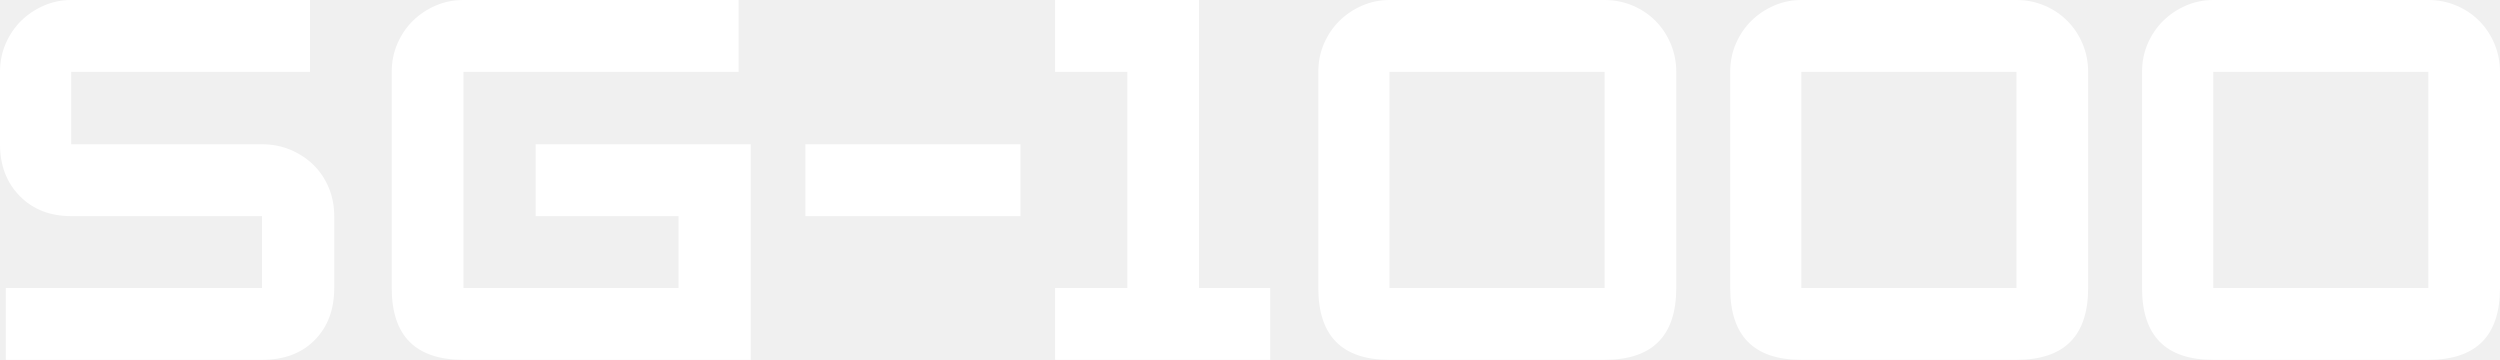
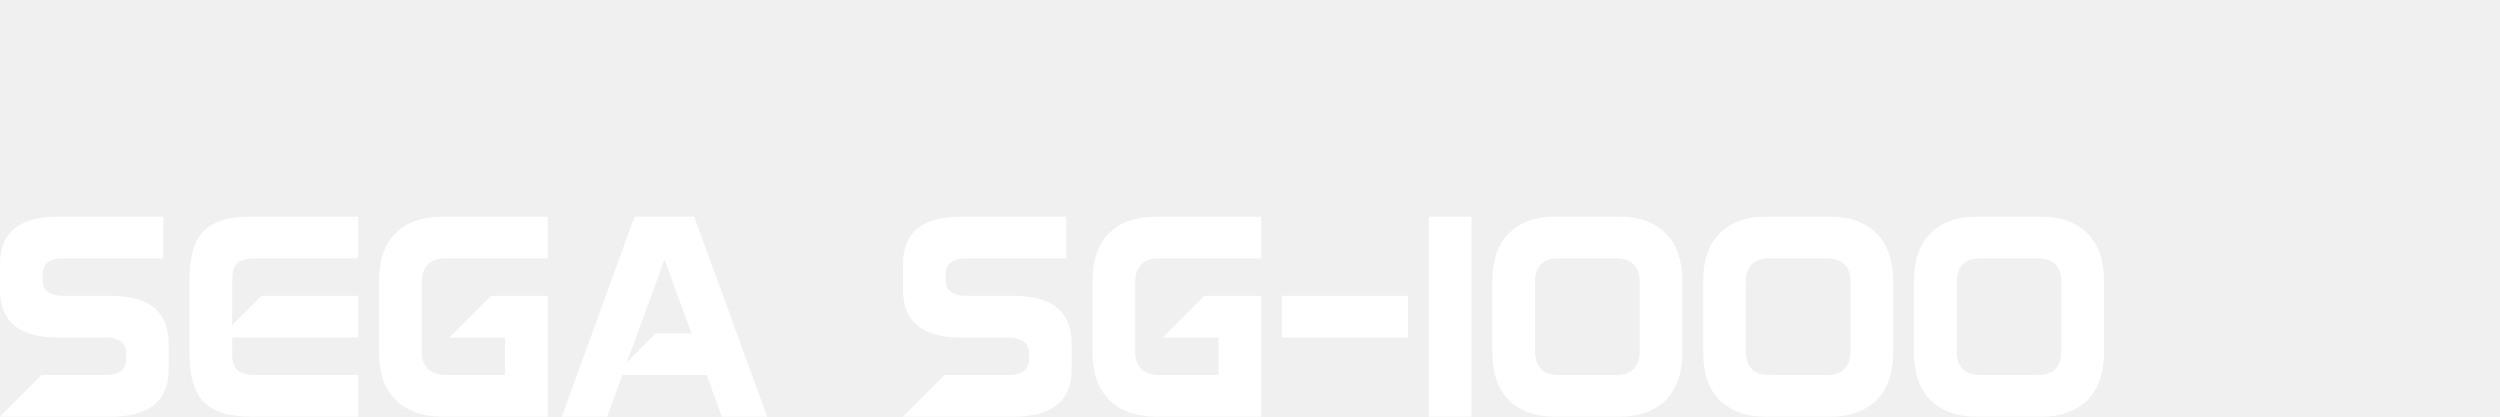
- <svg xmlns="http://www.w3.org/2000/svg" version="1.1" viewBox="0 0 264 38">
-   <g transform="matrix(0.44, 0, 0, 0.441025, 0, 0)">
-     <path d="M 80.217 68.958 C 80.217 74.103 78.657 78.255 75.537 81.42 C 72.414 84.582 68.199 86.163 62.886 86.163 L 1.395 86.163 L 1.395 68.958 L 62.886 68.958 L 62.886 51.75 L 17.082 51.75 C 12.021 51.75 7.908 50.148 4.746 46.941 C 1.581 43.737 0 39.603 0 34.542 L 0 17.205 C 0 14.76 0.465 12.483 1.392 10.377 C 2.319 8.268 3.564 6.453 5.124 4.935 C 6.684 3.417 8.496 2.214 10.563 1.329 C 12.633 0.444 14.805 0 17.082 0 L 74.4 0 L 74.4 17.205 L 17.082 17.205 L 17.082 34.542 L 62.886 34.542 C 65.331 34.542 67.608 34.986 69.717 35.871 C 71.826 36.756 73.662 37.959 75.222 39.477 C 76.782 40.995 78.003 42.807 78.891 44.916 C 79.776 47.025 80.217 49.305 80.217 51.75 Z" style="fill: rgb(255, 255, 255);" />
-     <path d="M 180.18 86.163 L 111.225 86.163 C 99.75 86.163 94.014 80.43 94.014 68.958 L 94.014 17.205 C 94.014 14.76 94.479 12.483 95.406 10.377 C 96.333 8.268 97.578 6.453 99.141 4.935 C 100.701 3.417 102.516 2.214 104.58 1.329 C 106.647 0.444 108.861 0 111.225 0 L 177.27 0 L 177.27 17.205 L 111.225 17.205 L 111.225 68.958 L 162.846 68.958 L 162.846 51.75 L 128.556 51.75 L 128.556 34.542 L 180.18 34.542 Z" style="fill: rgb(255, 255, 255);" />
-     <path d="M 244.917 51.75 L 193.293 51.75 L 193.293 34.542 L 244.917 34.542 Z" style="fill: rgb(255, 255, 255);" />
-     <path d="M 304.848 86.163 L 253.224 86.163 L 253.224 68.958 L 270.555 68.958 L 270.555 17.205 L 253.224 17.205 L 253.224 0 L 287.766 0 L 287.766 68.958 L 304.848 68.958 Z" style="fill: rgb(255, 255, 255);" />
-     <path d="M 333.471 0 C 331.194 0 329.028 0.441 326.961 1.326 C 324.894 2.211 323.082 3.414 321.522 4.932 C 319.962 6.45 318.717 8.262 317.787 10.371 C 316.86 12.48 316.395 14.757 316.395 17.202 L 316.395 68.958 C 316.395 80.43 322.086 86.163 333.471 86.163 L 385.101 86.163 C 396.57 86.163 402.303 80.43 402.303 68.958 L 402.303 17.202 C 402.303 14.844 401.862 12.615 400.977 10.506 C 400.092 8.4 398.874 6.561 397.314 5.001 C 395.754 3.438 393.915 2.211 391.806 1.326 C 389.697 0.441 387.462 0 385.101 0 L 333.471 0 Z M 333.471 17.202 L 385.101 17.202 L 385.101 68.958 L 333.471 68.958 L 333.471 17.202 Z" style="fill: rgb(255, 255, 255);" />
-     <path d="M 432.324 0 C 430.047 0 427.881 0.441 425.814 1.326 C 423.747 2.211 421.935 3.414 420.375 4.932 C 418.815 6.45 417.57 8.262 416.64 10.371 C 415.713 12.48 415.248 14.757 415.248 17.202 L 415.248 68.958 C 415.248 80.43 420.939 86.163 432.324 86.163 L 483.954 86.163 C 495.423 86.163 501.156 80.43 501.156 68.958 L 501.156 17.202 C 501.156 14.844 500.718 12.615 499.83 10.506 C 498.945 8.4 497.715 6.561 496.158 5.001 C 494.595 3.438 492.759 2.211 490.65 1.326 C 488.541 0.441 486.315 0 483.954 0 L 432.324 0 Z M 432.324 17.202 L 483.954 17.202 L 483.954 68.958 L 432.324 68.958 L 432.324 17.202 Z" style="fill: rgb(255, 255, 255);" />
-     <path d="M 531.177 0 C 528.903 0 526.725 0.441 524.655 1.326 C 522.588 2.211 520.779 3.414 519.219 4.932 C 517.659 6.45 516.414 8.262 515.484 10.371 C 514.557 12.48 514.092 14.757 514.092 17.202 L 514.092 68.958 C 514.092 80.43 519.792 86.163 531.177 86.163 L 582.798 86.163 C 594.267 86.163 600 80.43 600 68.958 L 600 17.202 C 600 14.844 599.559 12.615 598.674 10.506 C 597.789 8.4 596.571 6.561 595.011 5.001 C 593.451 3.438 591.612 2.211 589.503 1.326 C 587.394 0.441 585.156 0 582.798 0 L 531.177 0 Z M 531.177 17.202 L 582.798 17.202 L 582.798 68.958 L 531.177 68.958 L 531.177 17.202 Z" style="fill: rgb(255, 255, 255);" />
-   </g>
+ <svg xmlns="http://www.w3.org/2000/svg" version="1.1" id="vertical" x="0px" y="0px" viewBox="0 0 240 40" width="240" height="40">
+   <defs id="defs2" />
+   <path d="M 5.536,32.4 Q 2.768,32.4 1.376,31.248 0,30.112 0,27.792 V 25.376 Q 0,20.8 5.536,20.8 H 15.68 v 4 H 6.112 q -1.024,0 -1.504,0.384 -0.512,0.368 -0.512,1.152 v 0.528 q 0,0.784 0.512,1.152 0.48,0.384 1.504,0.384 h 4.512 q 2.8,0 4.192,1.152 1.376,1.184 1.376,3.424 v 2.448 Q 16.192,40 10.624,40 H 0 l 4,-4 h 6.08 q 1.024,0 1.504,-0.384 0.512,-0.368 0.512,-1.12 v -0.592 q 0,-0.752 -0.512,-1.12 Q 11.104,32.4 10.08,32.4 Z M 24.208,20.8 h 10.176 v 4 h -9.888 q -1.248,0 -1.728,0.48 -0.272,0.272 -0.384,0.704 -0.096,0.432 -0.096,1.056 v 4.176 l 2.816,-2.816 h 9.28 v 4 h -12.096 v 1.36 q 0,0.624 0.096,1.056 0.112,0.432 0.384,0.704 0.48,0.48 1.728,0.48 h 9.888 v 4 h -10.176 q -1.648,0 -2.8,-0.336 -1.136,-0.352 -1.84,-1.072 -0.704,-0.704 -1.04,-1.856 -0.336,-1.168 -0.336,-2.784 v -7.136 q 0,-3.264 1.376,-4.64 0.704,-0.704 1.84,-1.056 1.152,-0.352 2.8,-0.32 z m 18.16,0 h 10.208 v 4 h -9.792 q -1.168,0 -1.728,0.608 -0.576,0.576 -0.576,1.728 v 6.56 q 0,1.12 0.576,1.696 0.288,0.288 0.72,0.448 0.432,0.16 1.008,0.16 h 5.696 v -3.6 h -5.344 l 4,-4 h 5.44 V 40 h -3.904 -6.304 q -2.848,-0.048 -4.384,-1.632 -0.8,-0.768 -1.184,-1.856 -0.384,-1.104 -0.416,-2.56 v -7.168 q 0.032,-1.424 0.416,-2.512 0.384,-1.104 1.184,-1.872 0.768,-0.8 1.856,-1.184 1.104,-0.384 2.528,-0.416 z M 67.84,36 h -8.096 l -1.456,4 h -4.352 l 6.976,-19.2 h 5.728 l 7.008,19.2 h -4.352 l -1.456,-4 z m -4.88,-4 h 3.424 l -2.592,-7.104 -3.6,9.872 2.768,-2.768 z m 29.264,0.4 q -2.768,0 -4.16,-1.152 -1.376,-1.136 -1.376,-3.456 v -2.416 q 0,-4.576 5.536,-4.576 h 10.144 v 4 h -9.568 q -1.024,0 -1.504,0.384 -0.512,0.368 -0.512,1.152 v 0.528 q 0,0.784 0.512,1.152 0.48,0.384 1.504,0.384 h 4.512 q 2.8,0 4.192,1.152 1.376,1.184 1.376,3.424 v 2.448 q 0,4.576 -5.568,4.576 h -10.624 l 4,-4 h 6.08 q 1.024,0 1.504,-0.384 0.512,-0.368 0.512,-1.12 v -0.592 q 0,-0.752 -0.512,-1.12 -0.48,-0.384 -1.504,-0.384 z m 18.64,-11.6 h 10.208 v 4 h -9.792 q -1.168,0 -1.728,0.608 -0.576,0.576 -0.576,1.728 v 6.56 q 0,1.12 0.576,1.696 0.288,0.288 0.72,0.448 0.432,0.16 1.008,0.16 h 5.696 v -3.6 h -5.344 l 4,-4 h 5.44 V 40 h -3.904 -6.304 q -2.848,-0.048 -4.384,-1.632 -0.8,-0.768 -1.184,-1.856 -0.384,-1.104 -0.416,-2.56 v -7.168 q 0.032,-1.424 0.416,-2.512 0.384,-1.104 1.184,-1.872 0.768,-0.8 1.856,-1.184 1.104,-0.384 2.528,-0.416 z m 12.208,7.6 h 12.096 v 4 h -12.096 v -4 z m 14.096,-7.6 h 4.096 V 40 h -4.096 V 20.8 Z m 6.096,5.984 q 0.032,-1.424 0.416,-2.512 0.384,-1.104 1.184,-1.872 0.8,-0.8 1.872,-1.2 1.088,-0.4 2.544,-0.4 h 6.208 q 2.816,0 4.416,1.6 1.552,1.552 1.6,4.384 v 7.232 q -0.048,2.816 -1.6,4.416 -0.8,0.768 -1.904,1.168 -1.088,0.4 -2.512,0.4 h -6.208 q -1.456,0 -2.544,-0.4 -1.072,-0.4 -1.872,-1.168 -0.8,-0.8 -1.184,-1.888 -0.384,-1.104 -0.416,-2.528 z m 4.096,0.32 v 6.624 q 0,1.12 0.576,1.696 0.576,0.576 1.728,0.576 h 5.44 q 1.152,0 1.728,-0.576 0.576,-0.576 0.576,-1.696 v -6.624 q 0,-1.152 -0.576,-1.728 -0.576,-0.576 -1.728,-0.576 h -5.44 q -1.152,0 -1.728,0.576 -0.576,0.576 -0.576,1.728 z m 16.144,-0.32 q 0.032,-1.424 0.416,-2.512 0.384,-1.104 1.184,-1.872 0.8,-0.8 1.872,-1.2 1.088,-0.4 2.544,-0.4 h 6.208 q 2.816,0 4.416,1.6 1.552,1.552 1.6,4.384 v 7.232 q -0.048,2.816 -1.6,4.416 -0.8,0.768 -1.904,1.168 -1.088,0.4 -2.512,0.4 h -6.208 q -1.456,0 -2.544,-0.4 -1.072,-0.4 -1.872,-1.168 -0.8,-0.8 -1.184,-1.888 -0.384,-1.104 -0.416,-2.528 z m 4.096,0.32 v 6.624 q 0,1.12 0.576,1.696 0.576,0.576 1.728,0.576 h 5.44 q 1.152,0 1.728,-0.576 0.576,-0.576 0.576,-1.696 v -6.624 q 0,-1.152 -0.576,-1.728 -0.576,-0.576 -1.728,-0.576 h -5.44 q -1.152,0 -1.728,0.576 -0.576,0.576 -0.576,1.728 z m 16.144,-0.32 q 0.032,-1.424 0.416,-2.512 0.384,-1.104 1.184,-1.872 0.8,-0.8 1.872,-1.2 1.088,-0.4 2.544,-0.4 h 6.208 q 2.816,0 4.416,1.6 1.552,1.552 1.6,4.384 v 7.232 q -0.048,2.816 -1.6,4.416 -0.8,0.768 -1.904,1.168 -1.088,0.4 -2.512,0.4 h -6.208 q -1.456,0 -2.544,-0.4 -1.072,-0.4 -1.872,-1.168 -0.8,-0.8 -1.184,-1.888 -0.384,-1.104 -0.416,-2.528 z m 4.096,0.32 v 6.624 q 0,1.12 0.576,1.696 0.576,0.576 1.728,0.576 h 5.44 q 1.152,0 1.728,-0.576 0.576,-0.576 0.576,-1.696 v -6.624 q 0,-1.152 -0.576,-1.728 -0.576,-0.576 -1.728,-0.576 h -5.44 q -1.152,0 -1.728,0.576 -0.576,0.576 -0.576,1.728 z" id="text3" style="font-size:32px;line-height:0.1;font-family:Gayatri;-inkscape-font-specification:Gayatri;fill:#ffffff" aria-label="SEGA  SG-1000" />
</svg>
